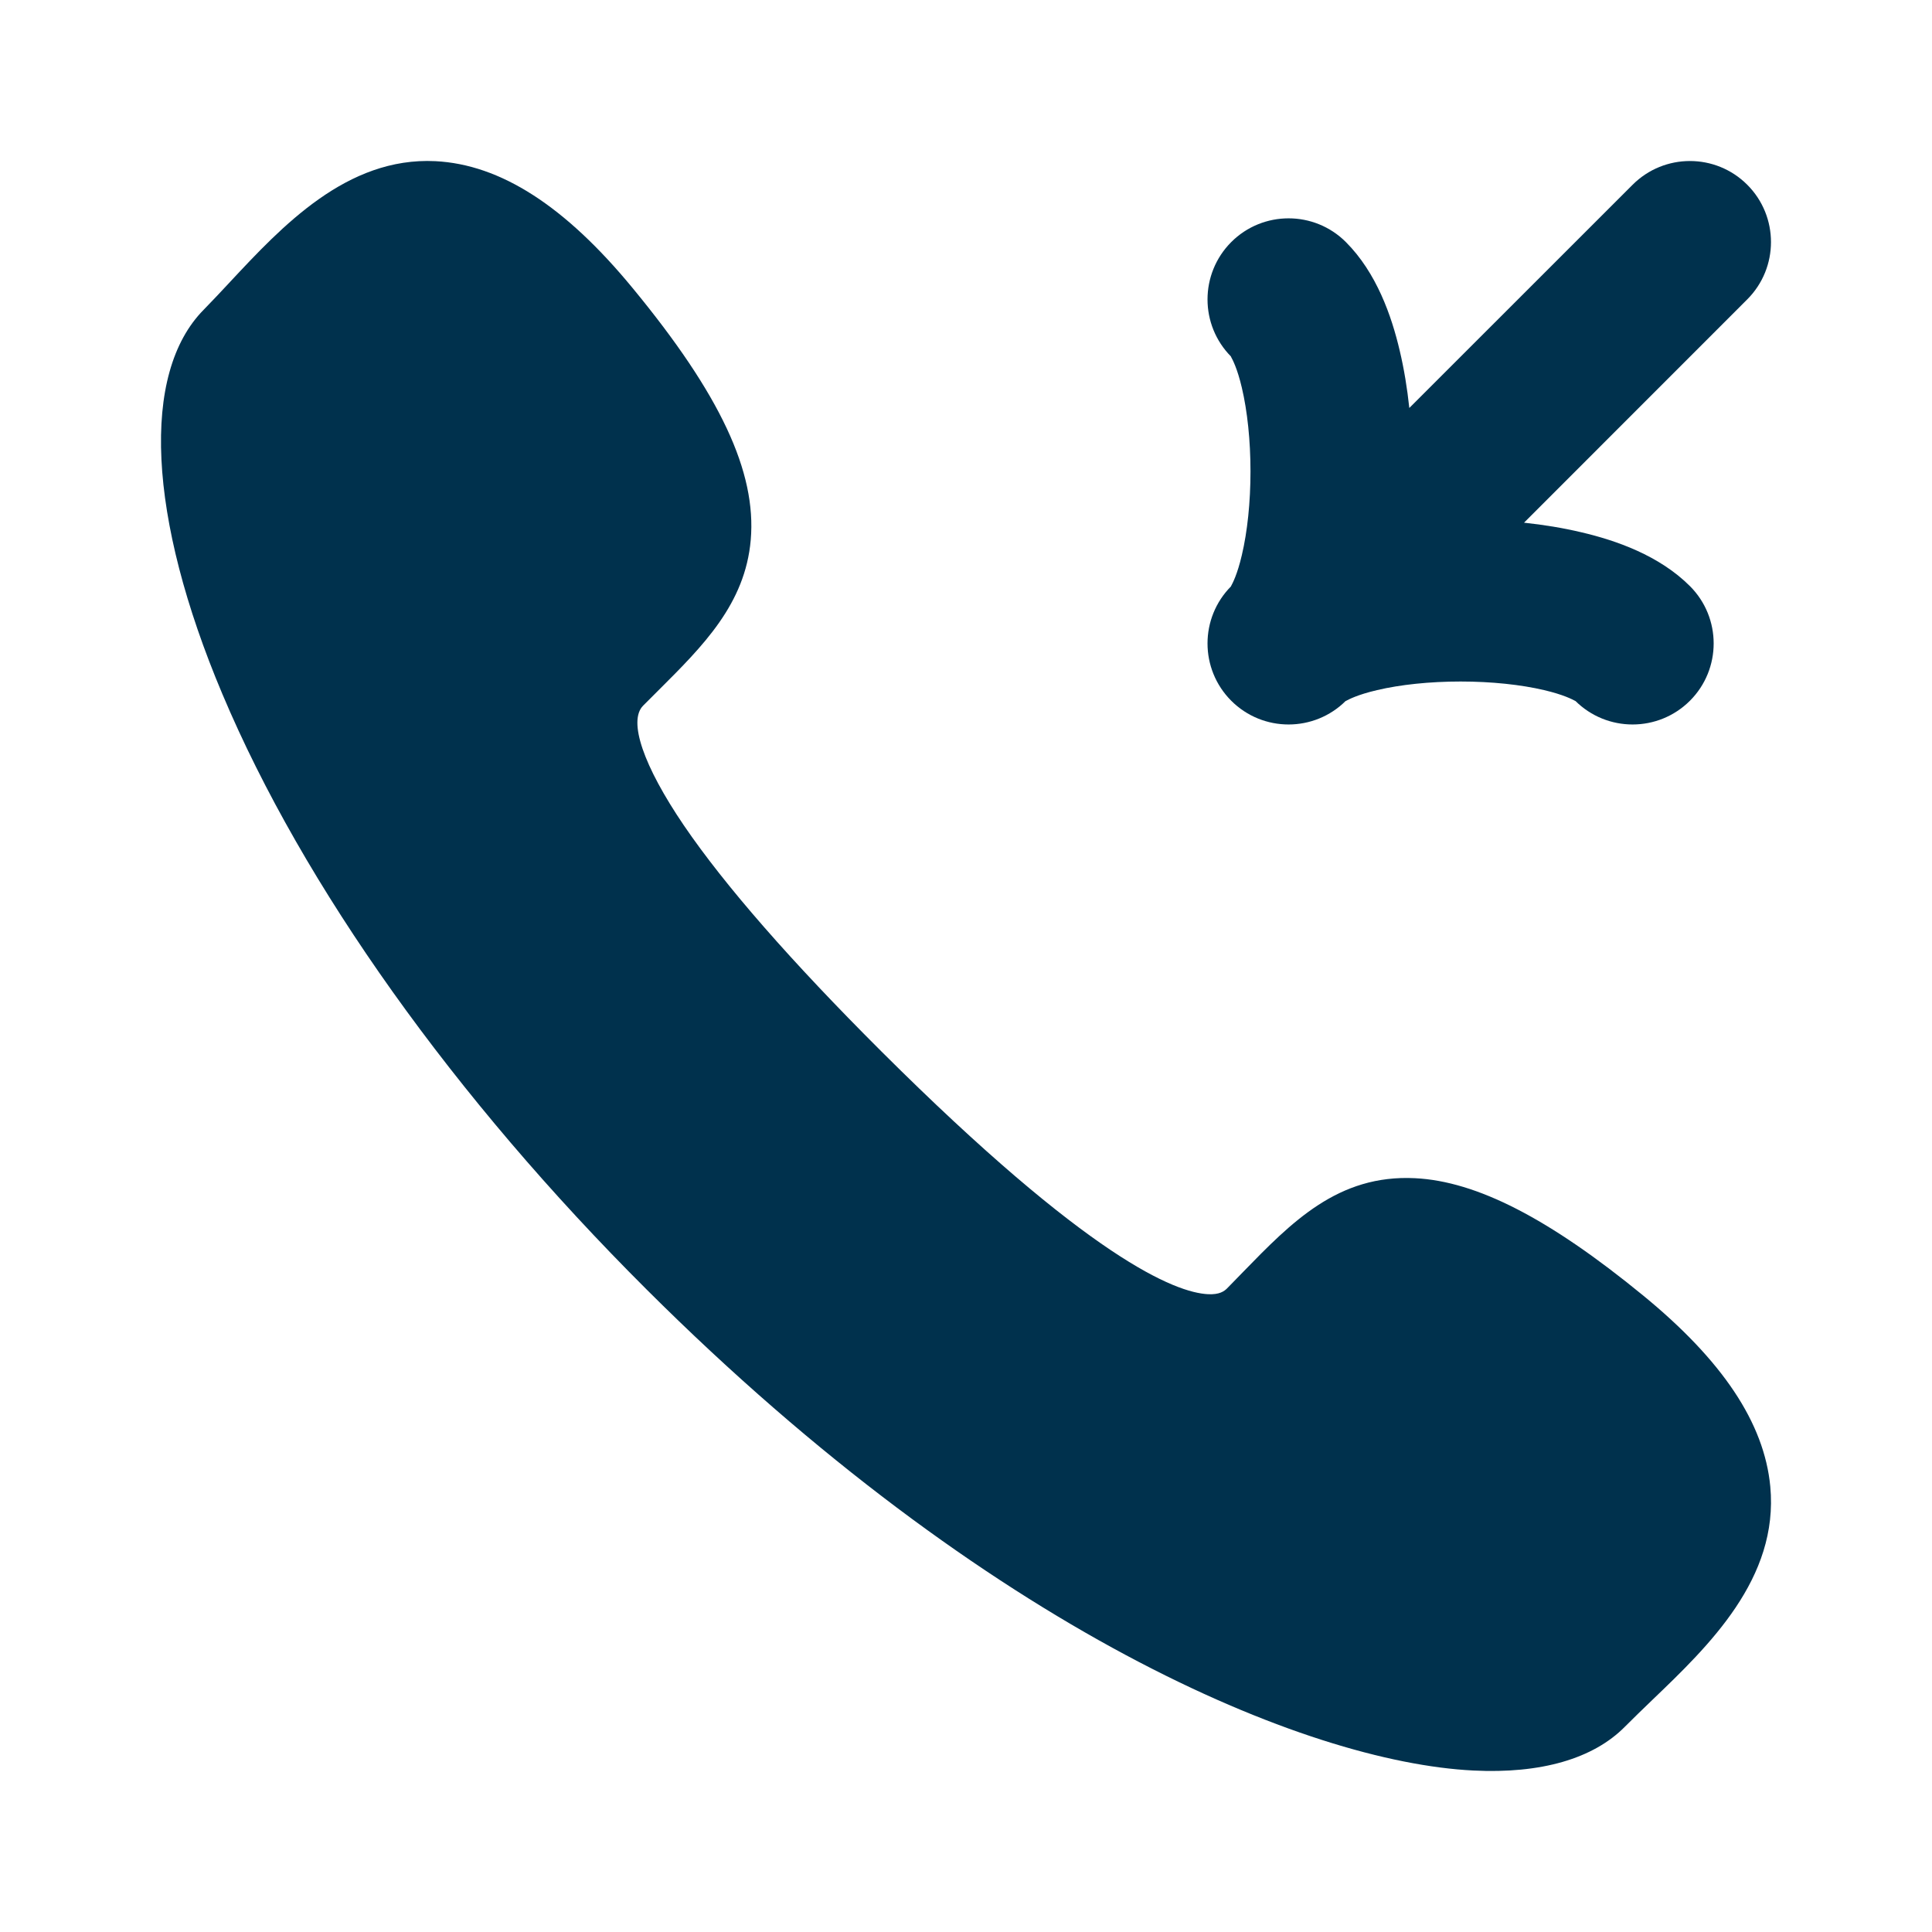
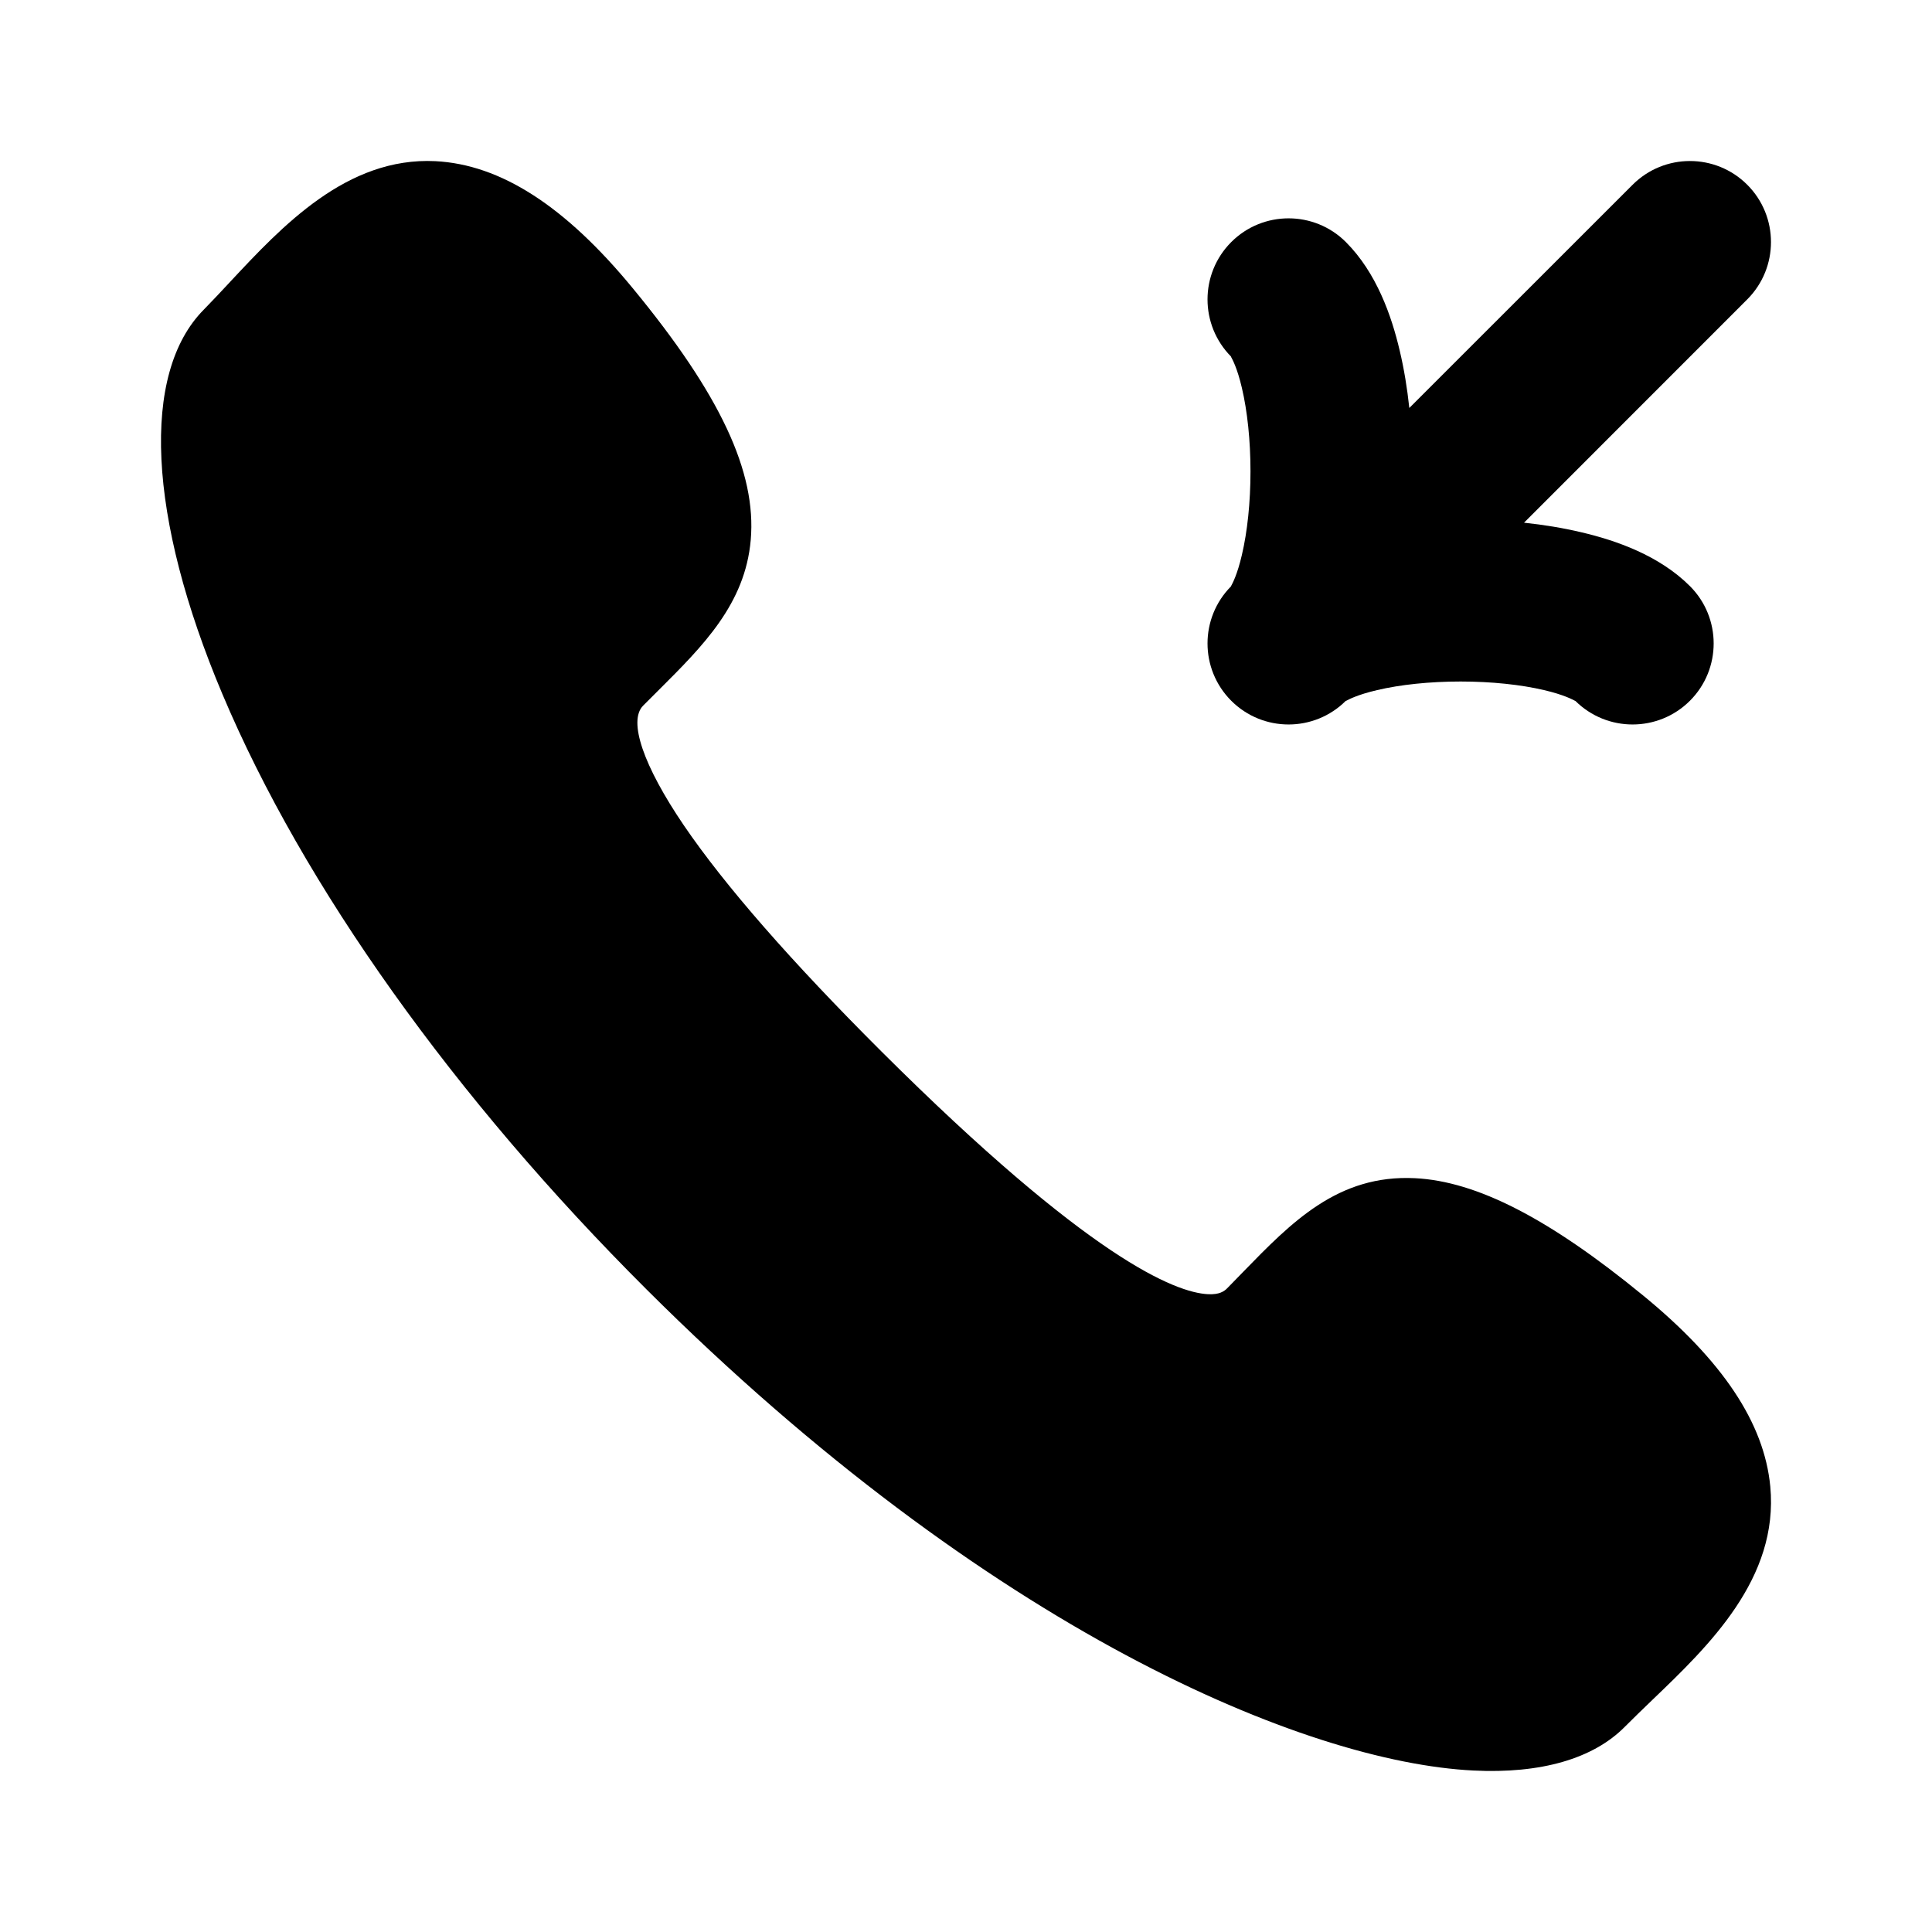
- <svg xmlns="http://www.w3.org/2000/svg" width="24" height="24" viewBox="0 0 24 24" fill="none">
-   <path fill-rule="evenodd" clip-rule="evenodd" d="M20.408 16.09C21.398 16.9 21.916 17.677 21.991 18.465C22.099 19.608 21.227 20.445 20.527 21.116C20.406 21.233 20.291 21.343 20.185 21.45C19.792 21.848 19.141 22.036 18.302 21.994C16.226 21.891 12.29 20.264 8.032 16.018C5.639 13.632 3.768 11.006 2.763 8.623C1.835 6.424 1.748 4.638 2.531 3.847C2.636 3.74 2.743 3.625 2.857 3.503C3.504 2.81 4.308 1.948 5.408 2.002C6.218 2.043 7.02 2.559 7.86 3.58C8.947 4.899 9.399 5.863 9.326 6.707C9.257 7.502 8.734 8.023 8.18 8.575C8.117 8.637 8.053 8.701 7.989 8.766C7.801 8.956 7.991 9.511 8.495 10.253C9.003 10.999 9.829 11.944 10.95 13.062C13.535 15.638 14.601 16.057 15.007 16.077C15.147 16.084 15.208 16.041 15.245 16.003C15.31 15.937 15.373 15.873 15.435 15.808C16.045 15.181 16.621 14.588 17.578 14.636C18.344 14.674 19.243 15.136 20.408 16.09Z" fill="#00314D" />
-   <path d="M16.719 3.007C16.326 2.614 15.688 2.614 15.295 3.007C14.902 3.401 14.902 4.038 15.295 4.432C15.289 4.426 15.289 4.426 15.294 4.436C15.31 4.465 15.37 4.574 15.427 4.818C15.495 5.106 15.534 5.472 15.534 5.856C15.534 6.241 15.495 6.606 15.427 6.894C15.37 7.139 15.31 7.248 15.295 7.276C15.289 7.286 15.289 7.287 15.295 7.281C14.902 7.674 14.902 8.312 15.295 8.705C15.688 9.098 16.326 9.098 16.719 8.705C16.713 8.711 16.714 8.711 16.724 8.705C16.752 8.69 16.861 8.63 17.106 8.573C17.394 8.505 17.759 8.466 18.144 8.466C18.528 8.466 18.894 8.505 19.182 8.573C19.426 8.63 19.535 8.69 19.564 8.705C19.574 8.711 19.574 8.711 19.568 8.705C19.962 9.098 20.599 9.098 20.993 8.705C21.386 8.312 21.386 7.674 20.993 7.281C20.612 6.9 20.075 6.713 19.643 6.612C19.416 6.558 19.176 6.519 18.932 6.493L21.705 3.719C22.098 3.326 22.098 2.688 21.705 2.295C21.312 1.902 20.674 1.902 20.281 2.295L17.507 5.068C17.481 4.824 17.442 4.584 17.388 4.357C17.287 3.925 17.1 3.388 16.719 3.007Z" fill="#00314D" />
+ <svg xmlns="http://www.w3.org/2000/svg" viewBox="0 0 24 24">
+   <path fill-rule="evenodd" clip-rule="evenodd" d="M20.408 16.09C21.398 16.9 21.916 17.677 21.991 18.465C22.099 19.608 21.227 20.445 20.527 21.116C20.406 21.233 20.291 21.343 20.185 21.45C19.792 21.848 19.141 22.036 18.302 21.994C16.226 21.891 12.29 20.264 8.032 16.018C5.639 13.632 3.768 11.006 2.763 8.623C1.835 6.424 1.748 4.638 2.531 3.847C2.636 3.74 2.743 3.625 2.857 3.503C3.504 2.81 4.308 1.948 5.408 2.002C6.218 2.043 7.02 2.559 7.86 3.58C8.947 4.899 9.399 5.863 9.326 6.707C9.257 7.502 8.734 8.023 8.18 8.575C8.117 8.637 8.053 8.701 7.989 8.766C7.801 8.956 7.991 9.511 8.495 10.253C9.003 10.999 9.829 11.944 10.95 13.062C13.535 15.638 14.601 16.057 15.007 16.077C15.147 16.084 15.208 16.041 15.245 16.003C15.31 15.937 15.373 15.873 15.435 15.808C16.045 15.181 16.621 14.588 17.578 14.636C18.344 14.674 19.243 15.136 20.408 16.09Z" />
+   <path d="M16.719 3.007C16.326 2.614 15.688 2.614 15.295 3.007C14.902 3.401 14.902 4.038 15.295 4.432C15.289 4.426 15.289 4.426 15.294 4.436C15.31 4.465 15.37 4.574 15.427 4.818C15.495 5.106 15.534 5.472 15.534 5.856C15.534 6.241 15.495 6.606 15.427 6.894C15.37 7.139 15.31 7.248 15.295 7.276C15.289 7.286 15.289 7.287 15.295 7.281C14.902 7.674 14.902 8.312 15.295 8.705C15.688 9.098 16.326 9.098 16.719 8.705C16.713 8.711 16.714 8.711 16.724 8.705C16.752 8.69 16.861 8.63 17.106 8.573C17.394 8.505 17.759 8.466 18.144 8.466C18.528 8.466 18.894 8.505 19.182 8.573C19.426 8.63 19.535 8.69 19.564 8.705C19.574 8.711 19.574 8.711 19.568 8.705C19.962 9.098 20.599 9.098 20.993 8.705C21.386 8.312 21.386 7.674 20.993 7.281C20.612 6.9 20.075 6.713 19.643 6.612C19.416 6.558 19.176 6.519 18.932 6.493L21.705 3.719C22.098 3.326 22.098 2.688 21.705 2.295C21.312 1.902 20.674 1.902 20.281 2.295L17.507 5.068C17.481 4.824 17.442 4.584 17.388 4.357C17.287 3.925 17.1 3.388 16.719 3.007Z" />
</svg>
